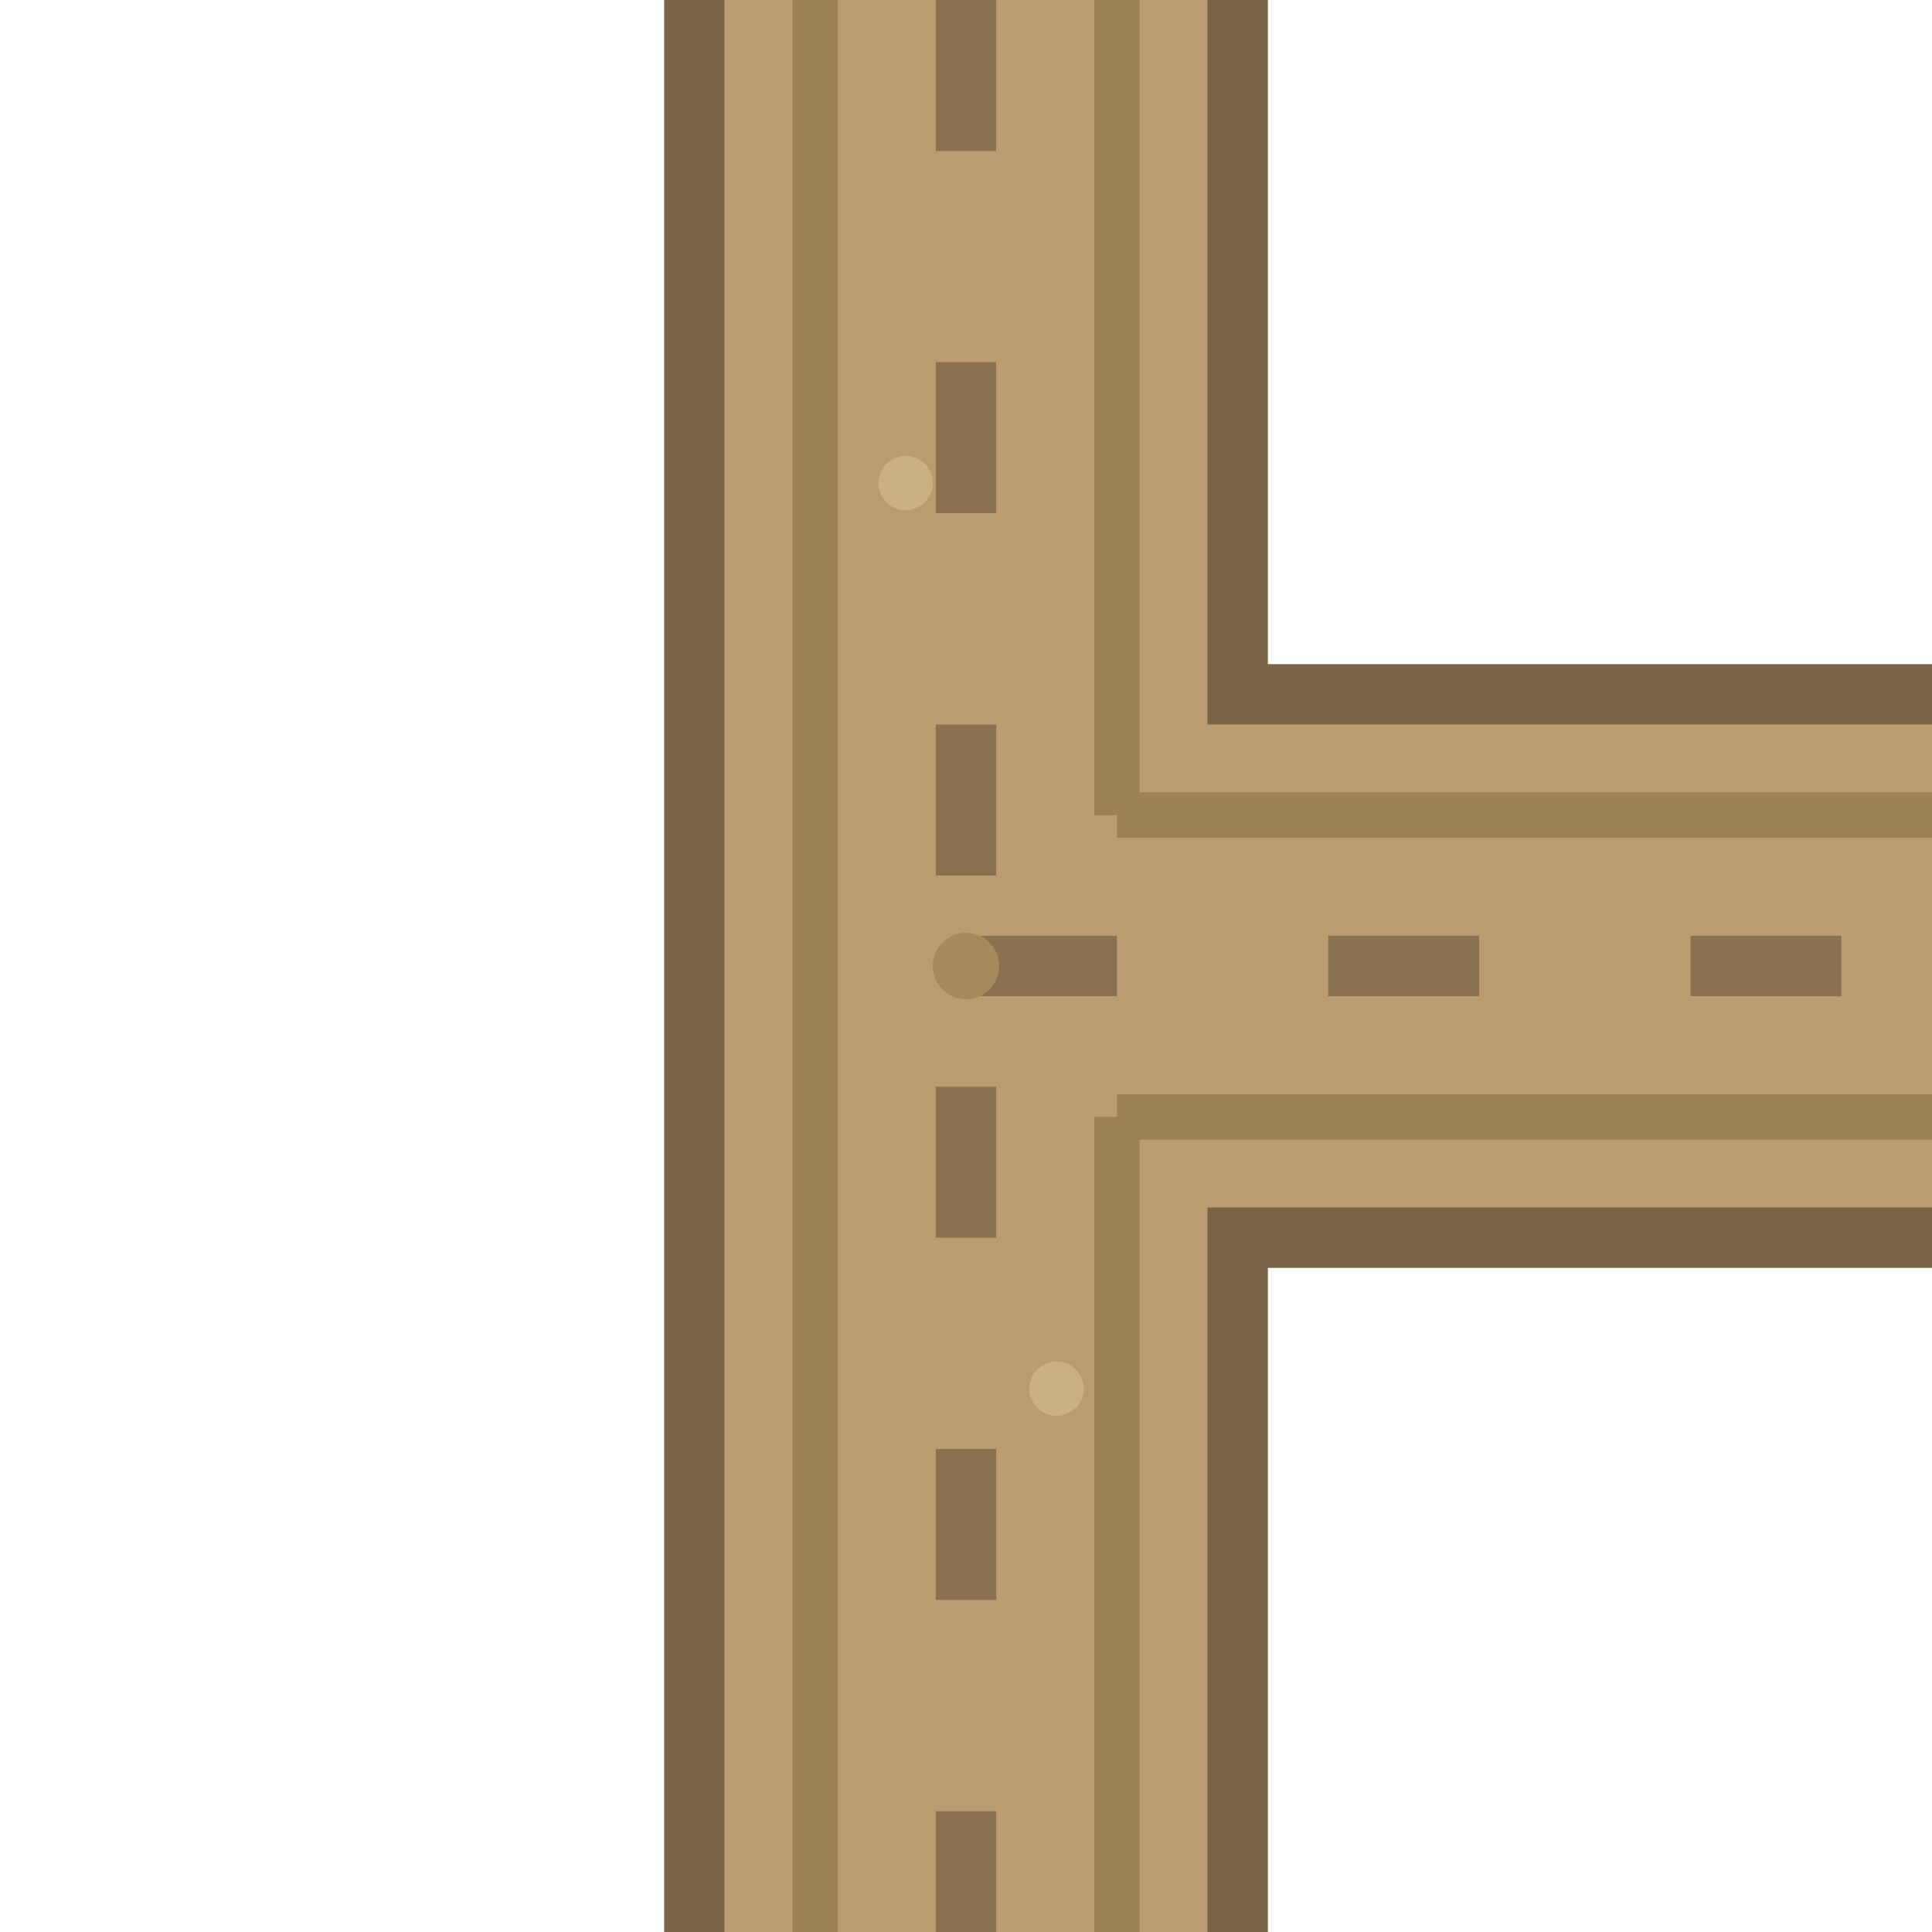
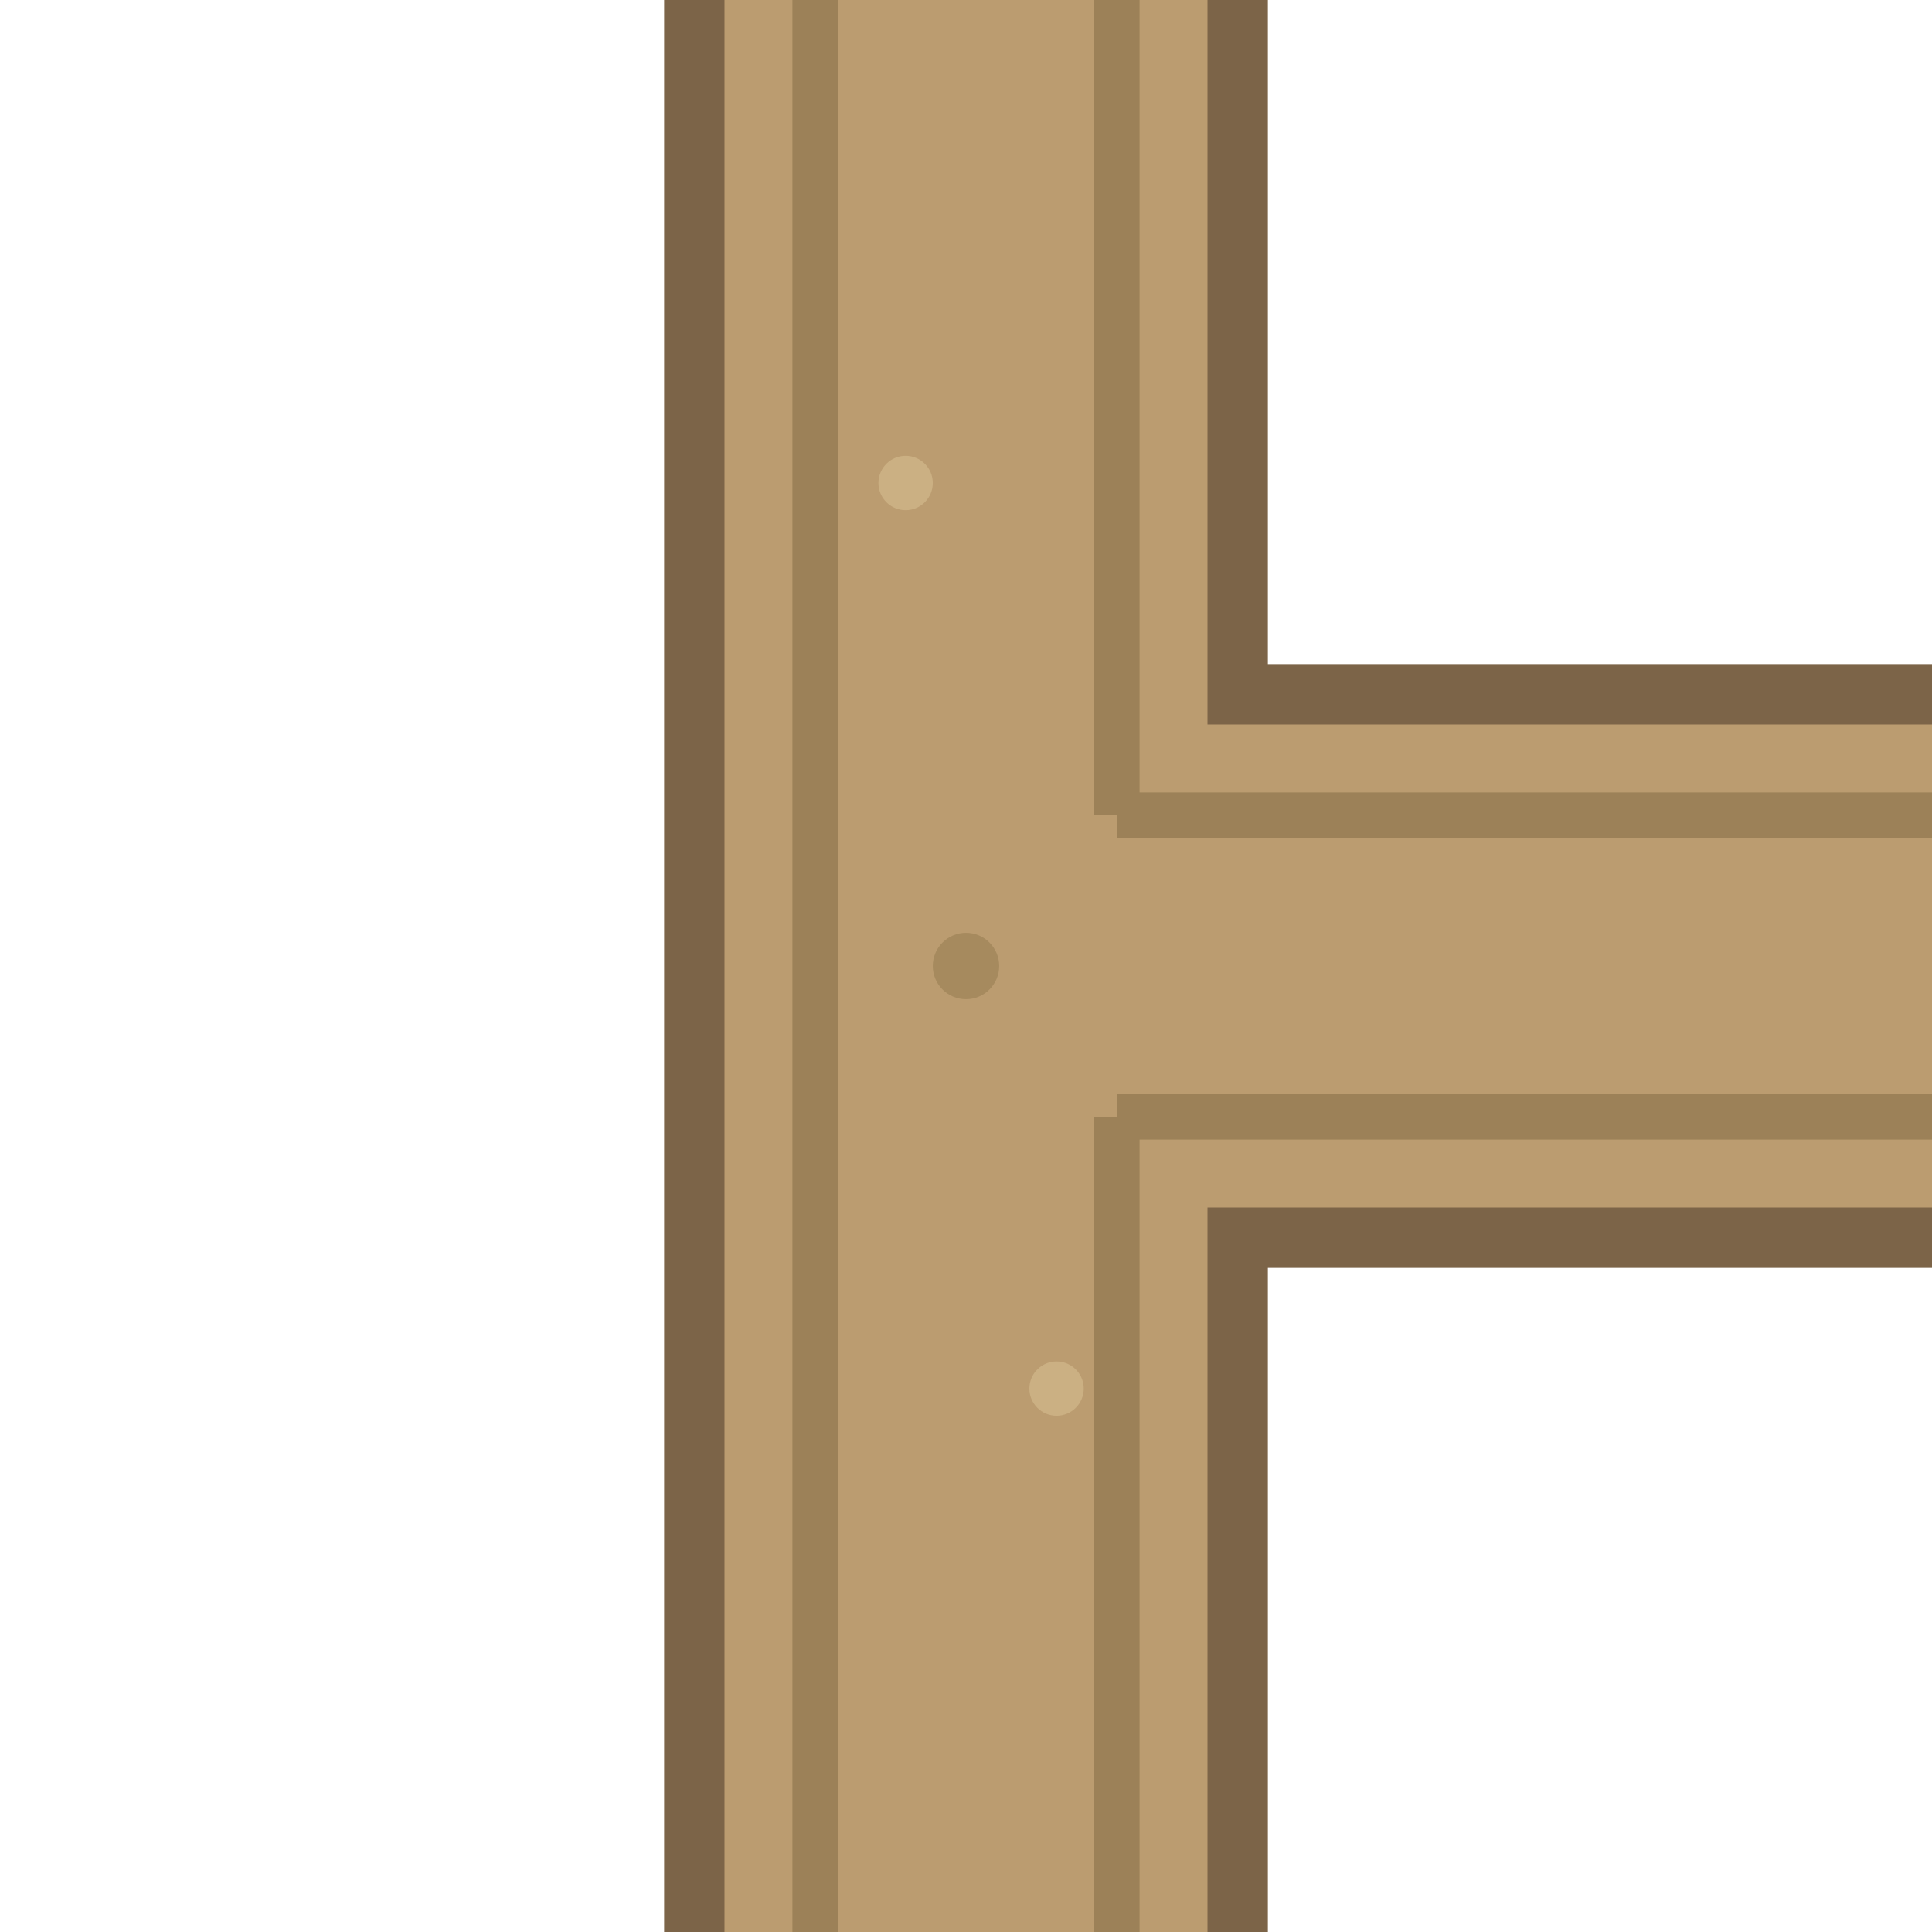
<svg xmlns="http://www.w3.org/2000/svg" viewBox="0 0 64 64">
  <path d="M32 0 L32 64" stroke="#7c6448" stroke-width="20" fill="none" />
  <path d="M32 32 L64 32" stroke="#7c6448" stroke-width="20" fill="none" />
  <path d="M32 0 L32 64" stroke="#bb9c70" stroke-width="16" fill="none" />
  <path d="M32 32 L64 32" stroke="#bb9c70" stroke-width="16" fill="none" />
  <g stroke="#9c8158" stroke-width="1.5" fill="none">
    <path d="M27 0 L27 64" />
    <path d="M37 0 L37 27 M37 37 L37 64" />
    <path d="M37 27 L64 27" />
    <path d="M37 37 L64 37" />
  </g>
-   <path d="M32 0 L32 64" stroke="#8a7150" stroke-width="2" stroke-dasharray="5 7" fill="none" />
-   <path d="M32 32 L64 32" stroke="#8a7150" stroke-width="2" stroke-dasharray="5 7" fill="none" />
  <circle cx="32" cy="32" r="1.1" fill="#a68a5e" />
  <circle cx="30" cy="16" r="0.9" fill="#cbb083" />
  <circle cx="35" cy="46" r="0.9" fill="#cbb083" />
</svg>
